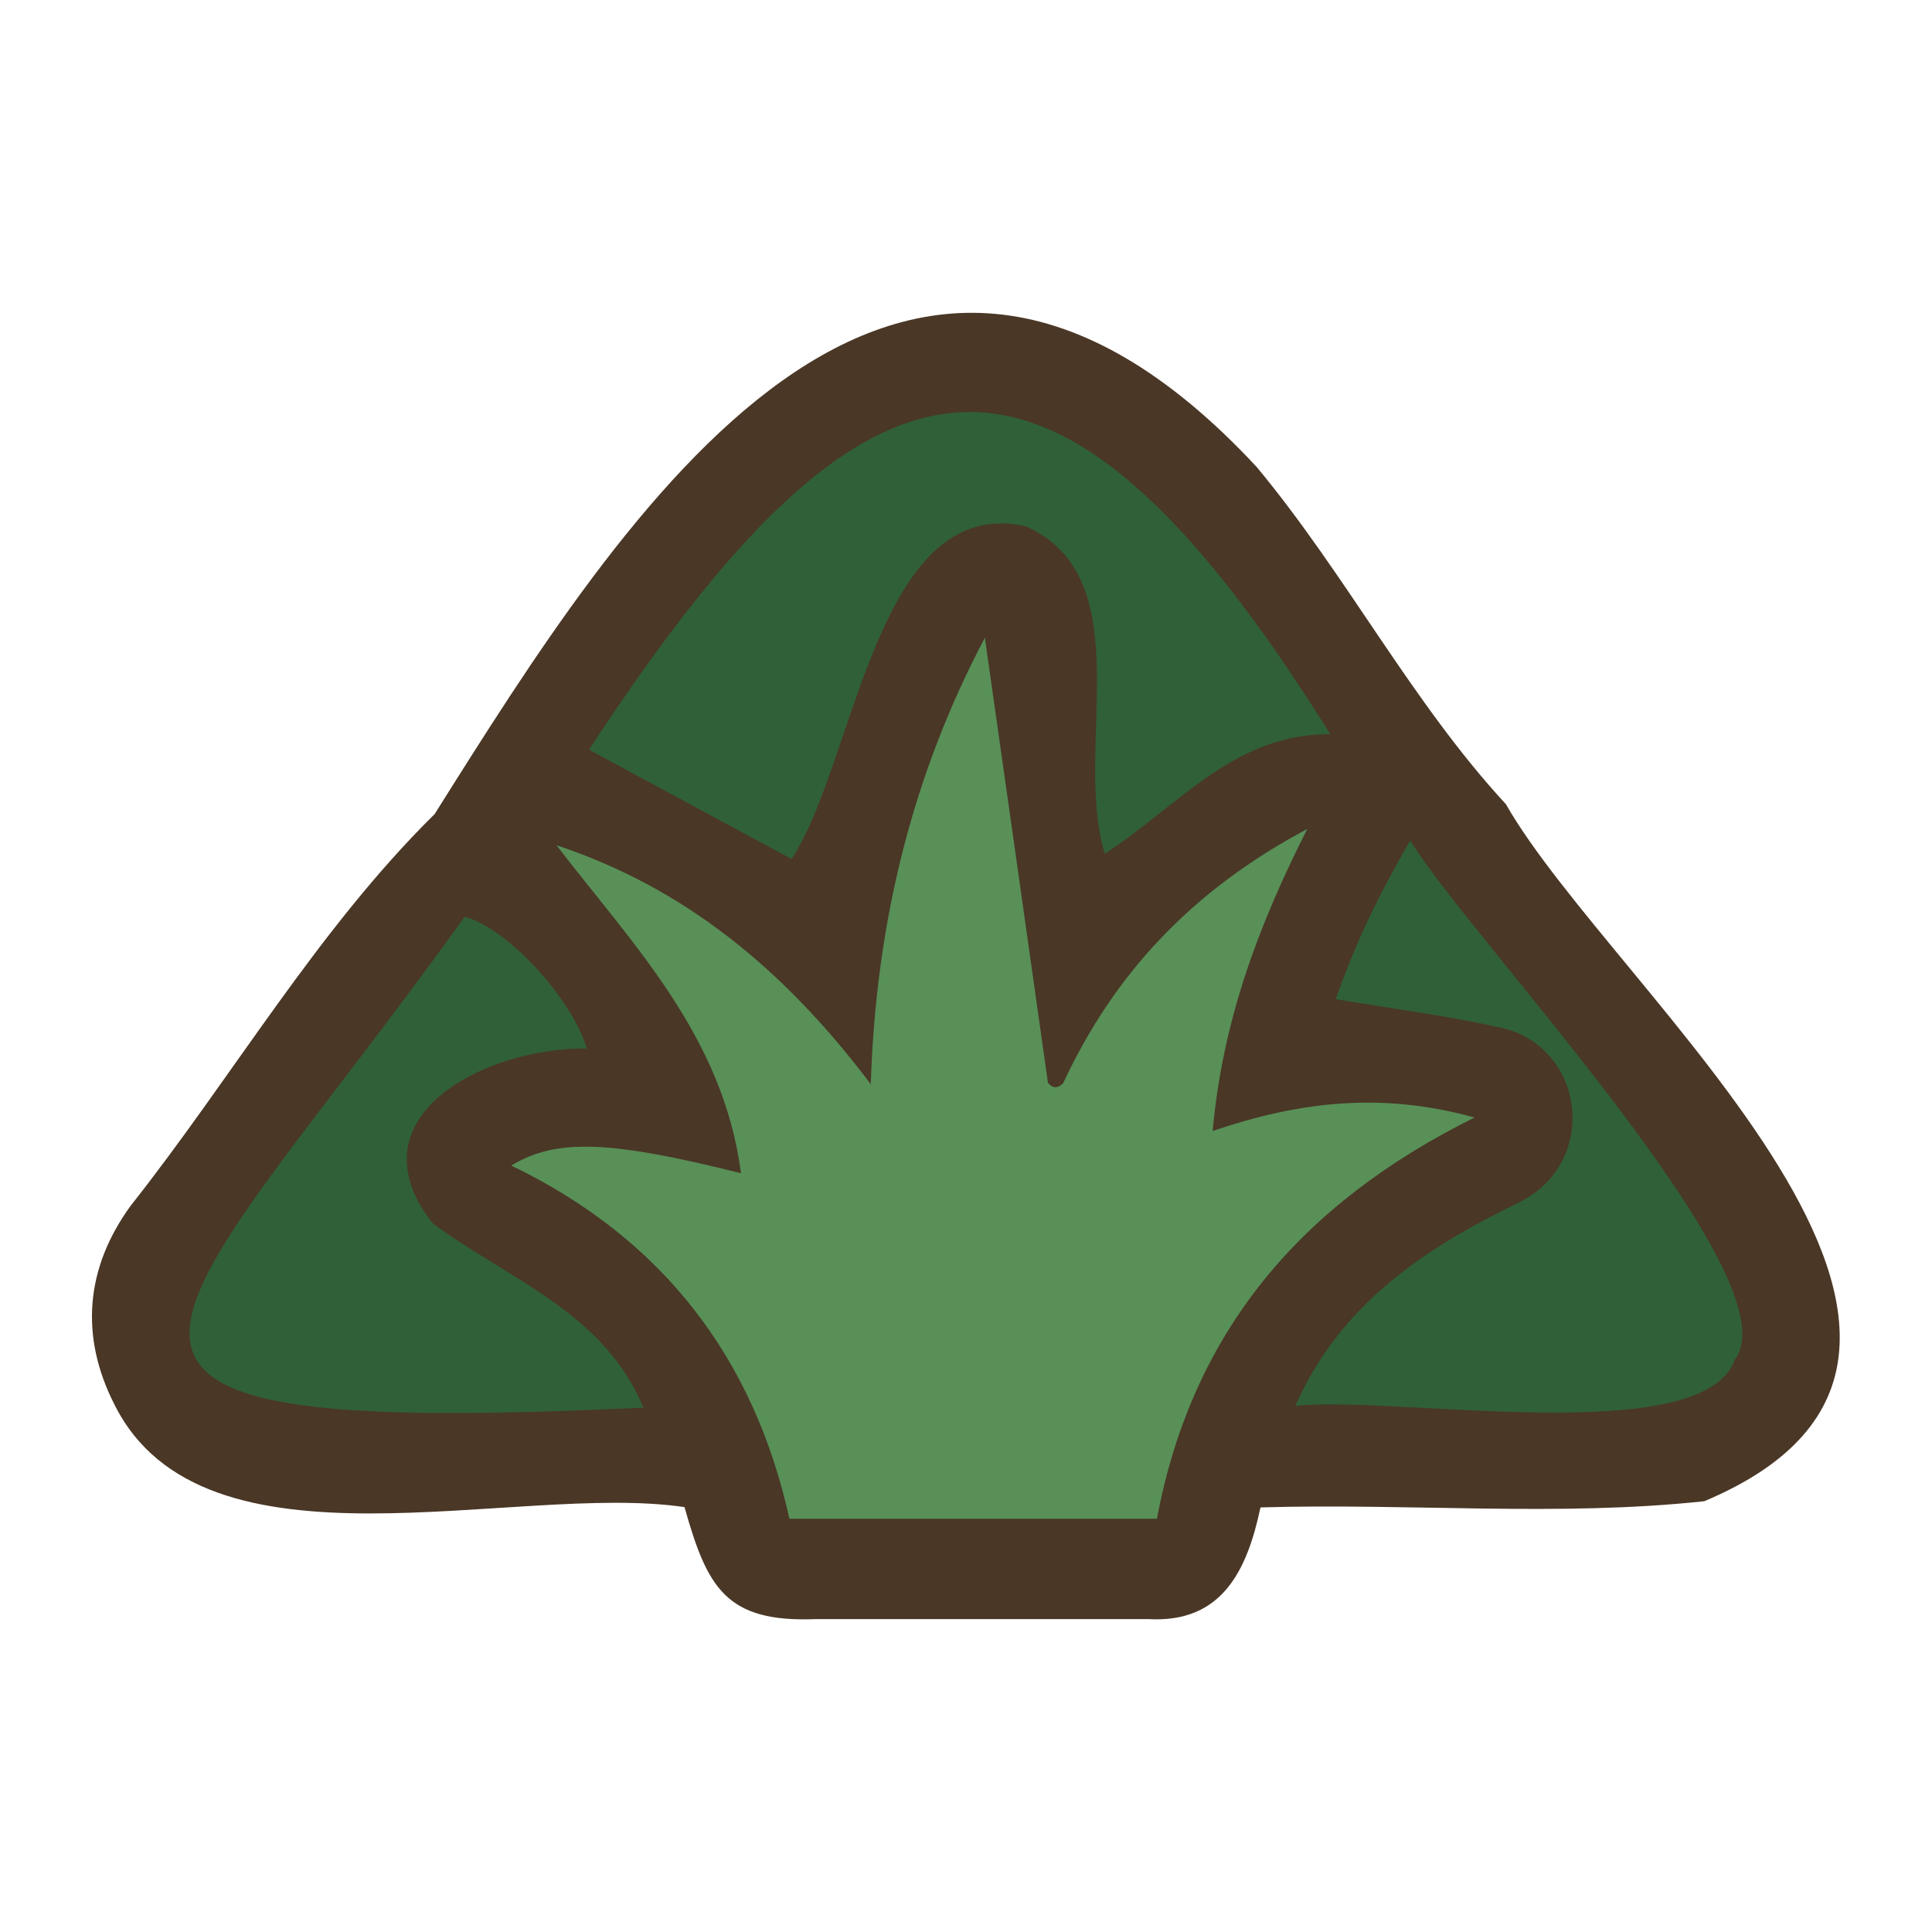
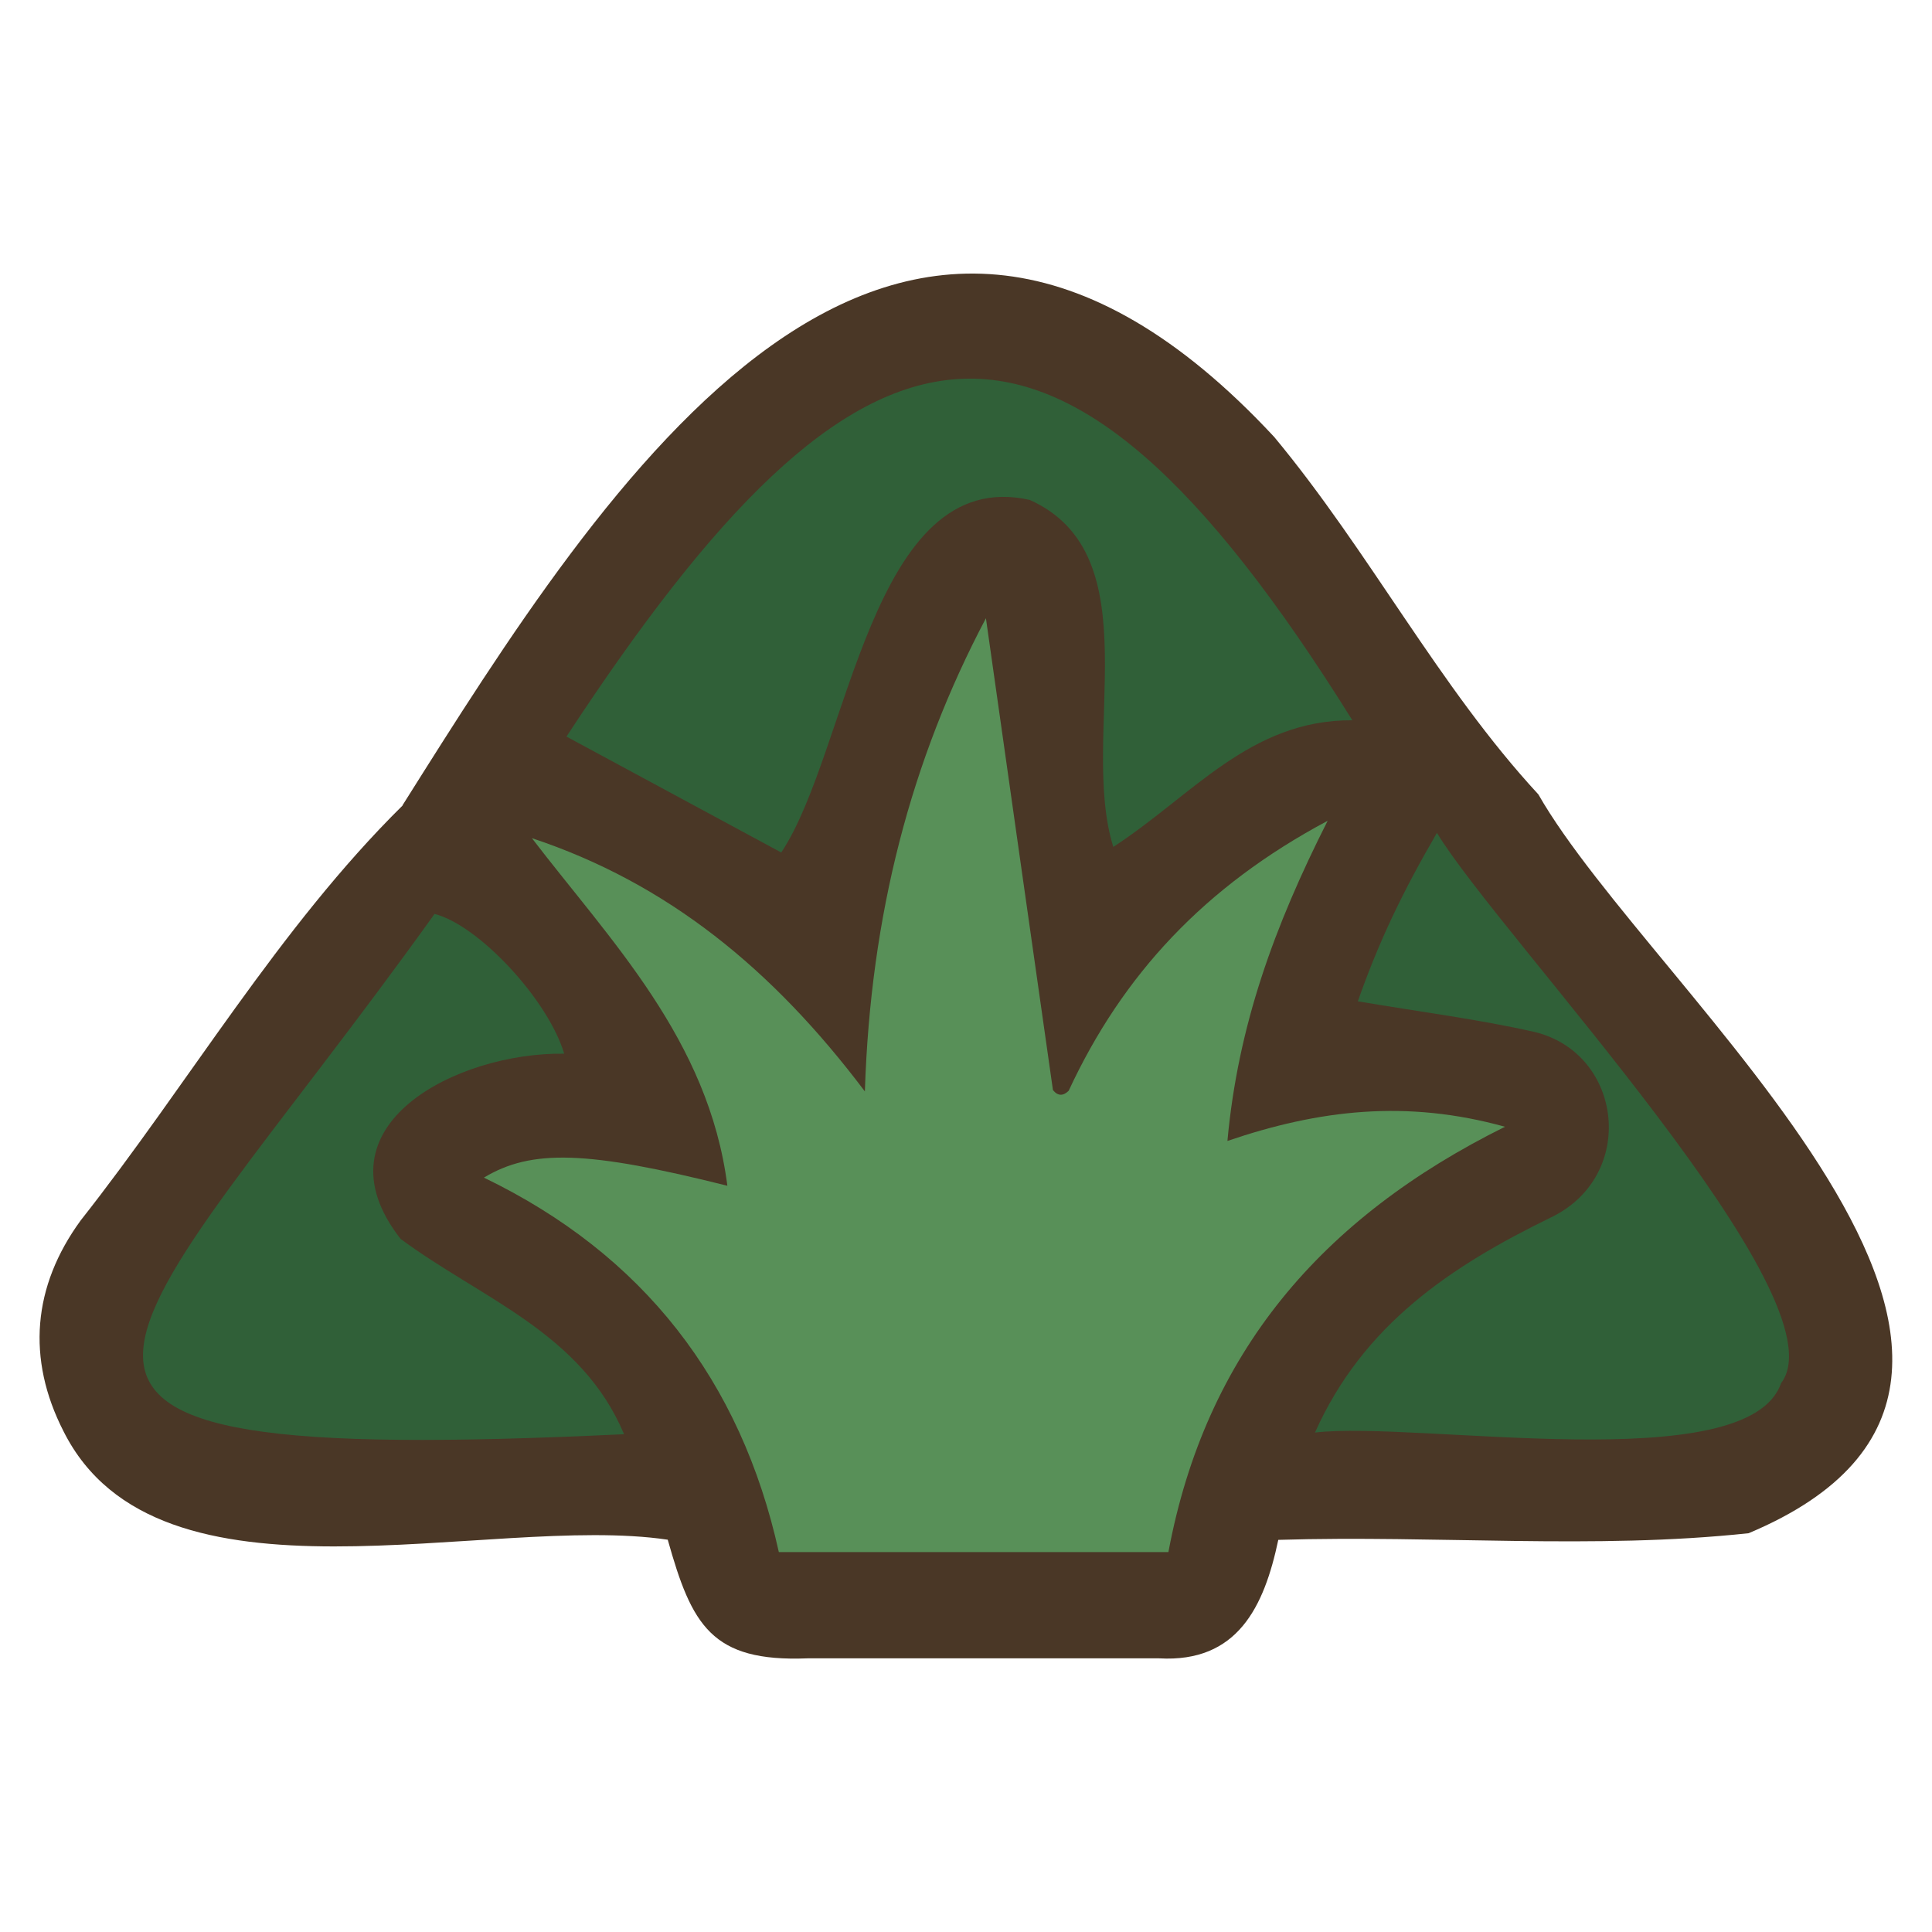
<svg xmlns="http://www.w3.org/2000/svg" id="fill_grass_windrow" viewBox="0 0 128 128">
-   <path d="M28.78,53.96c12.7-20.21,30.57-48.73,54.48-23.02,5.94,7.15,10.29,15.61,16.51,22.34,7.08,12.42,36.77,36.26,13.14,46.18-9.69,1.04-19.44.12-29.4.41-.89,4.2-2.56,7.68-7.44,7.4-7.33,0-14.66,0-21.99,0-6,.24-7.22-2.08-8.73-7.42-11.23-1.67-31.84,5.05-37.76-6.78-2.32-4.54-1.93-9.07,1.07-13.19,6.76-8.56,12.36-18.27,20.12-25.93Z" style="fill: #4a3726; stroke-width: 0px;" />
-   <path d="M70.43,71.78c3.36-7.22,8.48-12.76,16.18-16.86-3.34,6.6-5.61,12.81-6.27,20.01,5.74-1.95,11.19-2.6,17.35-.89-11.49,5.7-18.71,14.16-21.04,26.58h-24.35c-2.37-10.73-8.47-18.6-18.43-23.4,2.98-1.79,6.45-1.69,15.22.51-1.17-9.14-7.33-15.34-12.22-21.73,8.46,2.81,15.05,8.18,20.82,15.83.35-11.03,2.89-20.73,7.56-29.58,1.39,9.78,2.79,19.64,4.18,29.49.32.39.65.37.99.04Z" style="fill: #589058; stroke-width: 0px;" />
-   <path d="M88.14,48.64c-6.38-.04-10.01,4.72-14.94,7.92-2.16-6.9,2.49-18.22-5.23-21.69-9.92-2.23-11.3,15.69-15.53,22.04-4.04-2.18-8.59-4.63-13.42-7.24,18.44-28.14,30.37-31.1,49.11-1.03Z" style="fill: #306038; stroke-width: 0px;" />
-   <path d="M42.63,93.26c-44.47,2.11-31.77-4.7-11.85-32.52,2.78.7,7.1,5.38,8.1,8.73-6.68-.1-15.75,4.5-10.22,11.57,5.04,3.74,11.31,5.85,13.97,12.22Z" style="fill: #306038; stroke-width: 0px;" />
-   <path d="M88.49,66.21c1.31-3.74,2.83-6.89,4.94-10.53,3.93,6.48,25.53,29.13,21.51,34.39-2.06,6.01-22.74,2.33-29.13,3.08,3.02-6.76,8.5-10.4,14.75-13.45,5.4-2.59,4.51-10.21-.98-11.58-3.53-.8-7.14-1.26-11.08-1.92Z" style="fill: #306038; stroke-width: 0px;" />
+   <path d="M26.67,53.35C40.14,31.94,59.08,1.7,84.42,28.95c6.3,7.58,10.91,16.55,17.5,23.68,7.51,13.17,38.98,38.43,13.93,48.95-10.27,1.1-20.61.12-31.16.44-.94,4.45-2.71,8.14-7.89,7.85-7.77,0-15.54,0-23.31,0-6.36.25-7.66-2.2-9.25-7.86-11.9-1.77-33.75,5.35-40.03-7.18-2.46-4.81-2.05-9.61,1.14-13.98,7.16-9.08,13.11-19.37,21.32-27.48Z" style="fill: #4a3726; stroke-width: 0px;" />
+   <path d="M70.81,72.25c3.56-7.66,8.99-13.52,17.15-17.87-3.54,7-5.94,13.58-6.64,21.21,6.08-2.07,11.86-2.75,18.39-.94-12.18,6.04-19.84,15.01-22.3,28.18h-25.81c-2.52-11.38-8.98-19.71-19.54-24.81,3.16-1.9,6.84-1.79,16.13.54-1.24-9.69-7.77-16.26-12.95-23.03,8.97,2.98,15.95,8.67,22.06,16.78.37-11.69,3.06-21.97,8.02-31.35,1.47,10.37,2.95,20.82,4.44,31.26.34.42.69.39,1.05.04Z" style="fill: #589058; stroke-width: 0px;" />
+   <path d="M89.59,47.72c-6.76-.04-10.61,5-15.83,8.39-2.29-7.31,2.64-19.32-5.54-22.99-10.52-2.36-11.97,16.63-16.46,23.36-4.28-2.31-9.1-4.91-14.23-7.68,19.55-29.83,32.19-32.97,52.06-1.09Z" style="fill: #306038; stroke-width: 0px;" />
+   <path d="M41.35,95.02c-47.13,2.24-33.68-4.98-12.56-34.47,2.94.75,7.53,5.7,8.59,9.26-7.08-.11-16.7,4.77-10.84,12.27,5.34,3.96,11.98,6.2,14.81,12.95Z" style="fill: #306038; stroke-width: 0px;" />
+   <path d="M89.96,66.34c1.39-3.97,3-7.31,5.24-11.16,4.16,6.87,27.06,30.88,22.8,36.46-2.19,6.37-24.1,2.47-30.88,3.27,3.2-7.16,9.01-11.02,15.63-14.25,5.72-2.75,4.78-10.83-1.04-12.28-3.74-.85-7.56-1.33-11.75-2.04Z" style="fill: #306038; stroke-width: 0px;" />
</svg>
